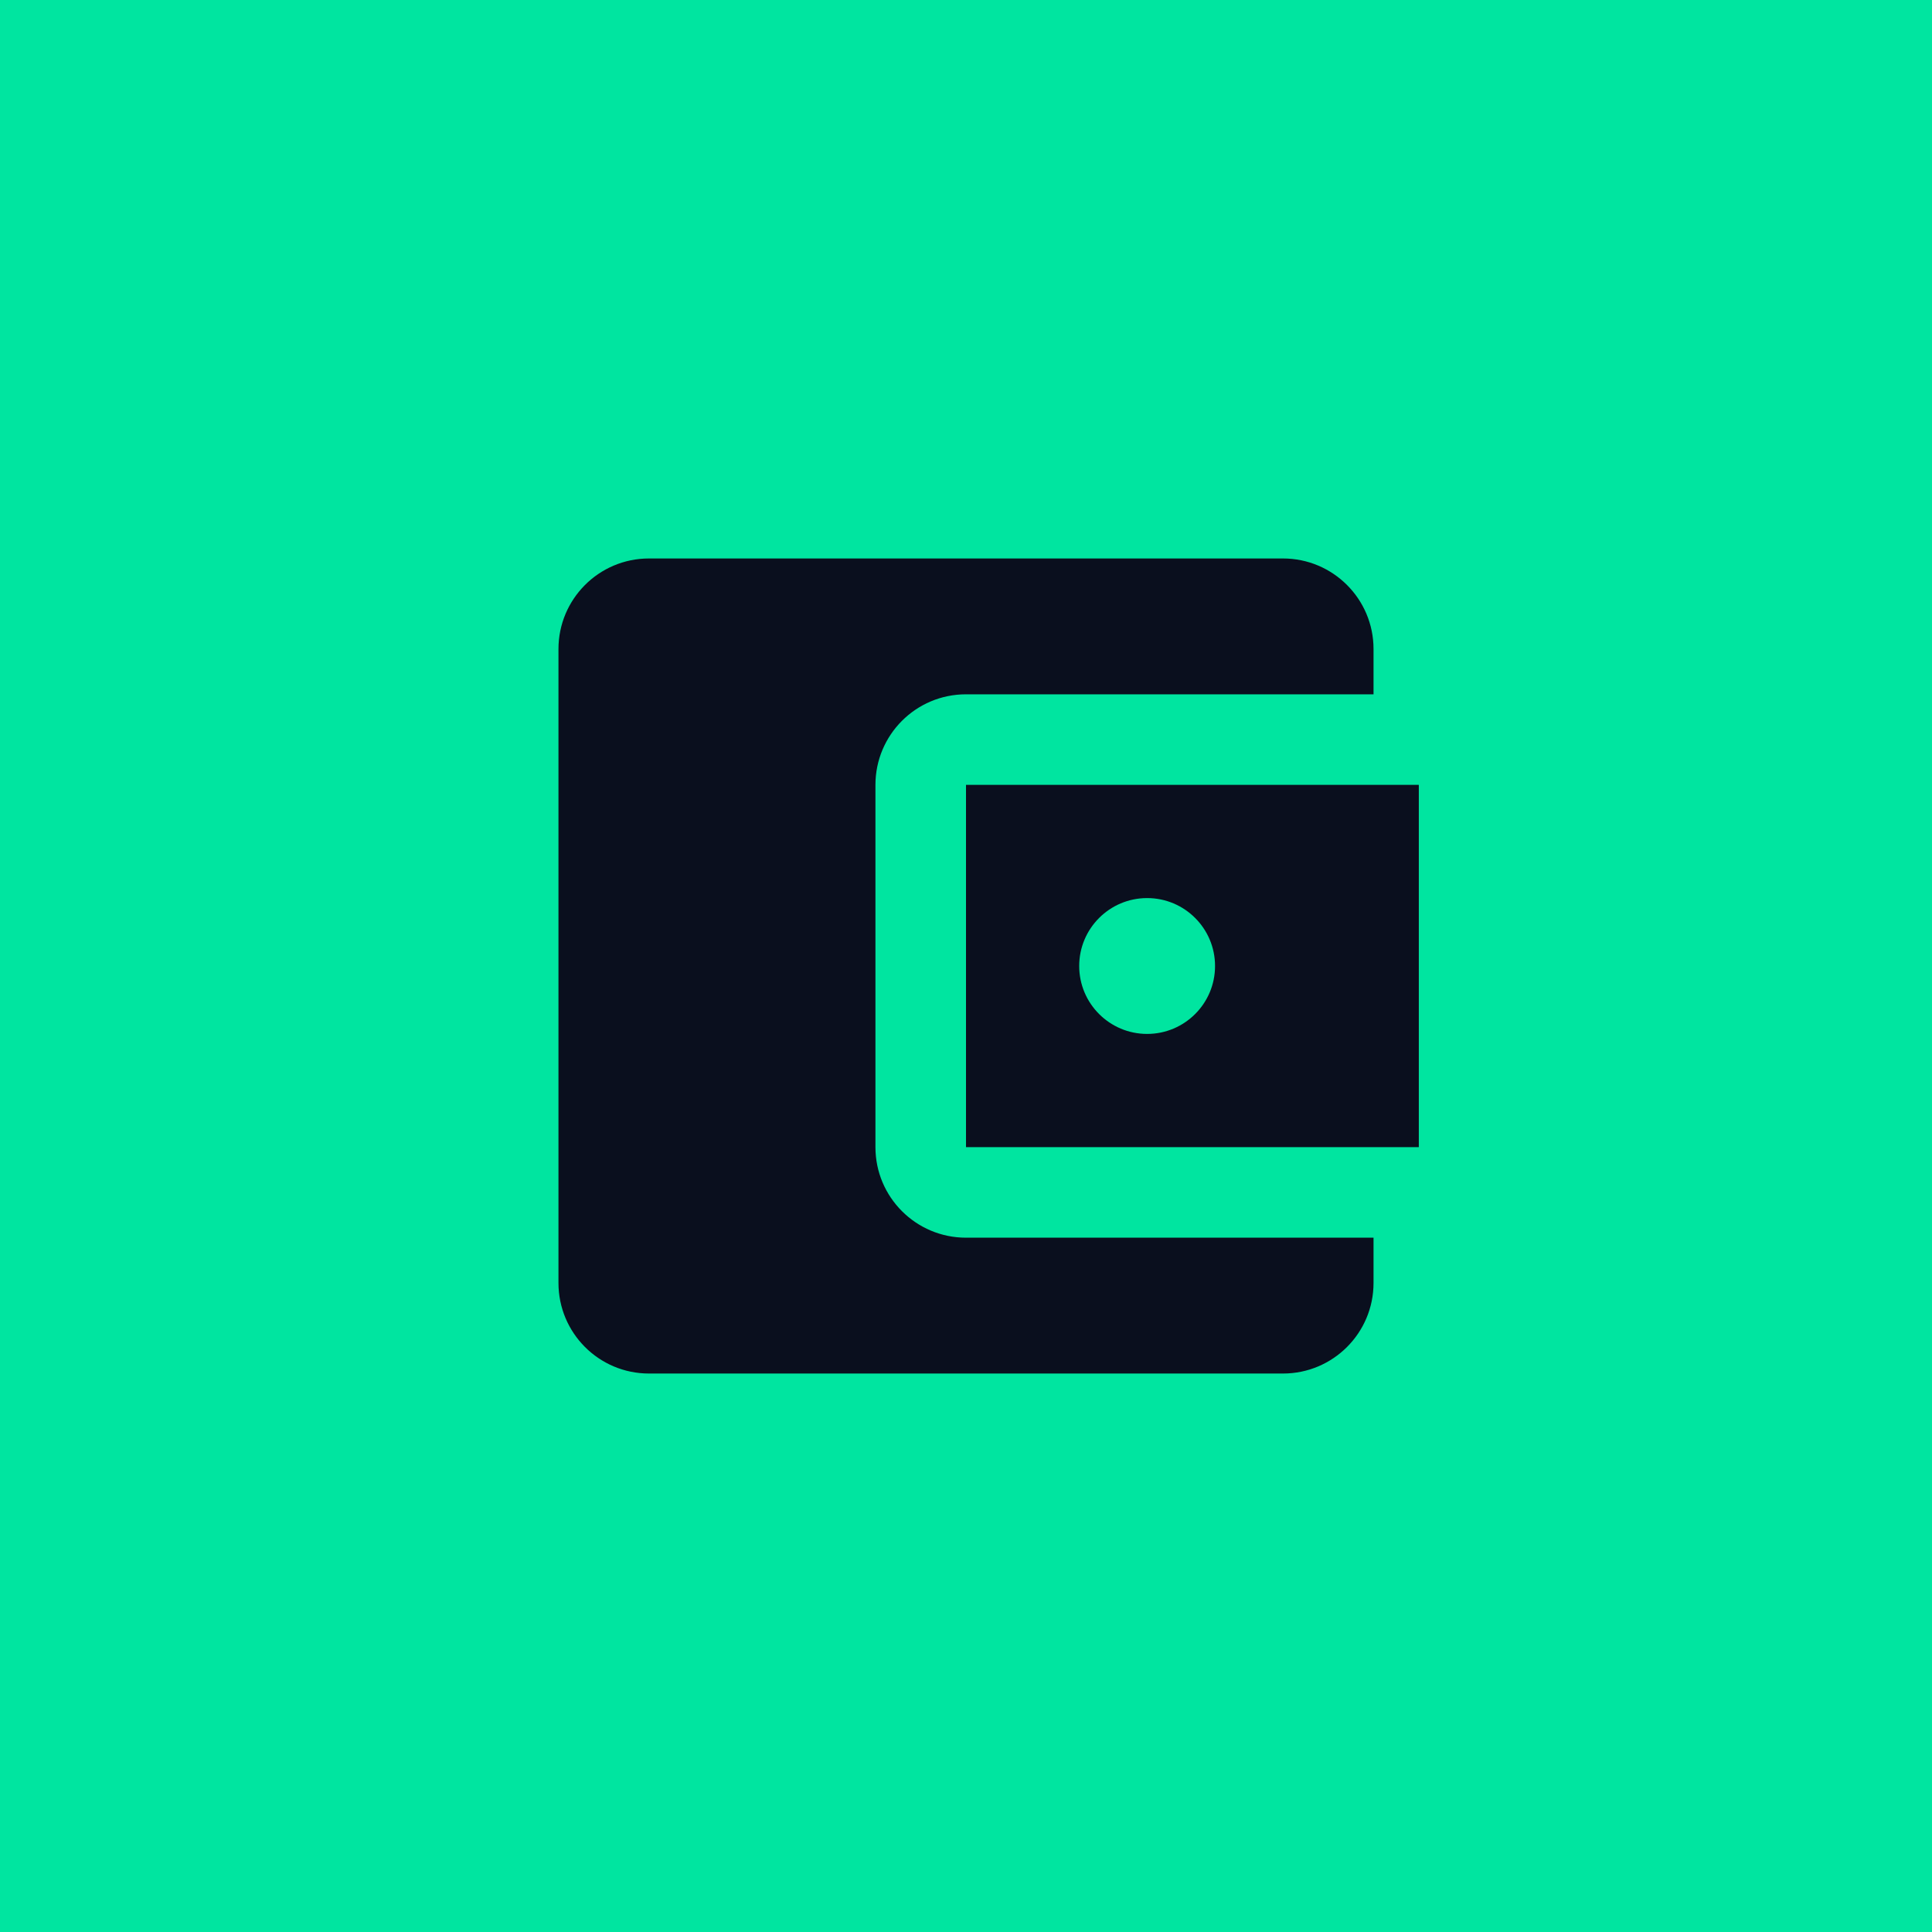
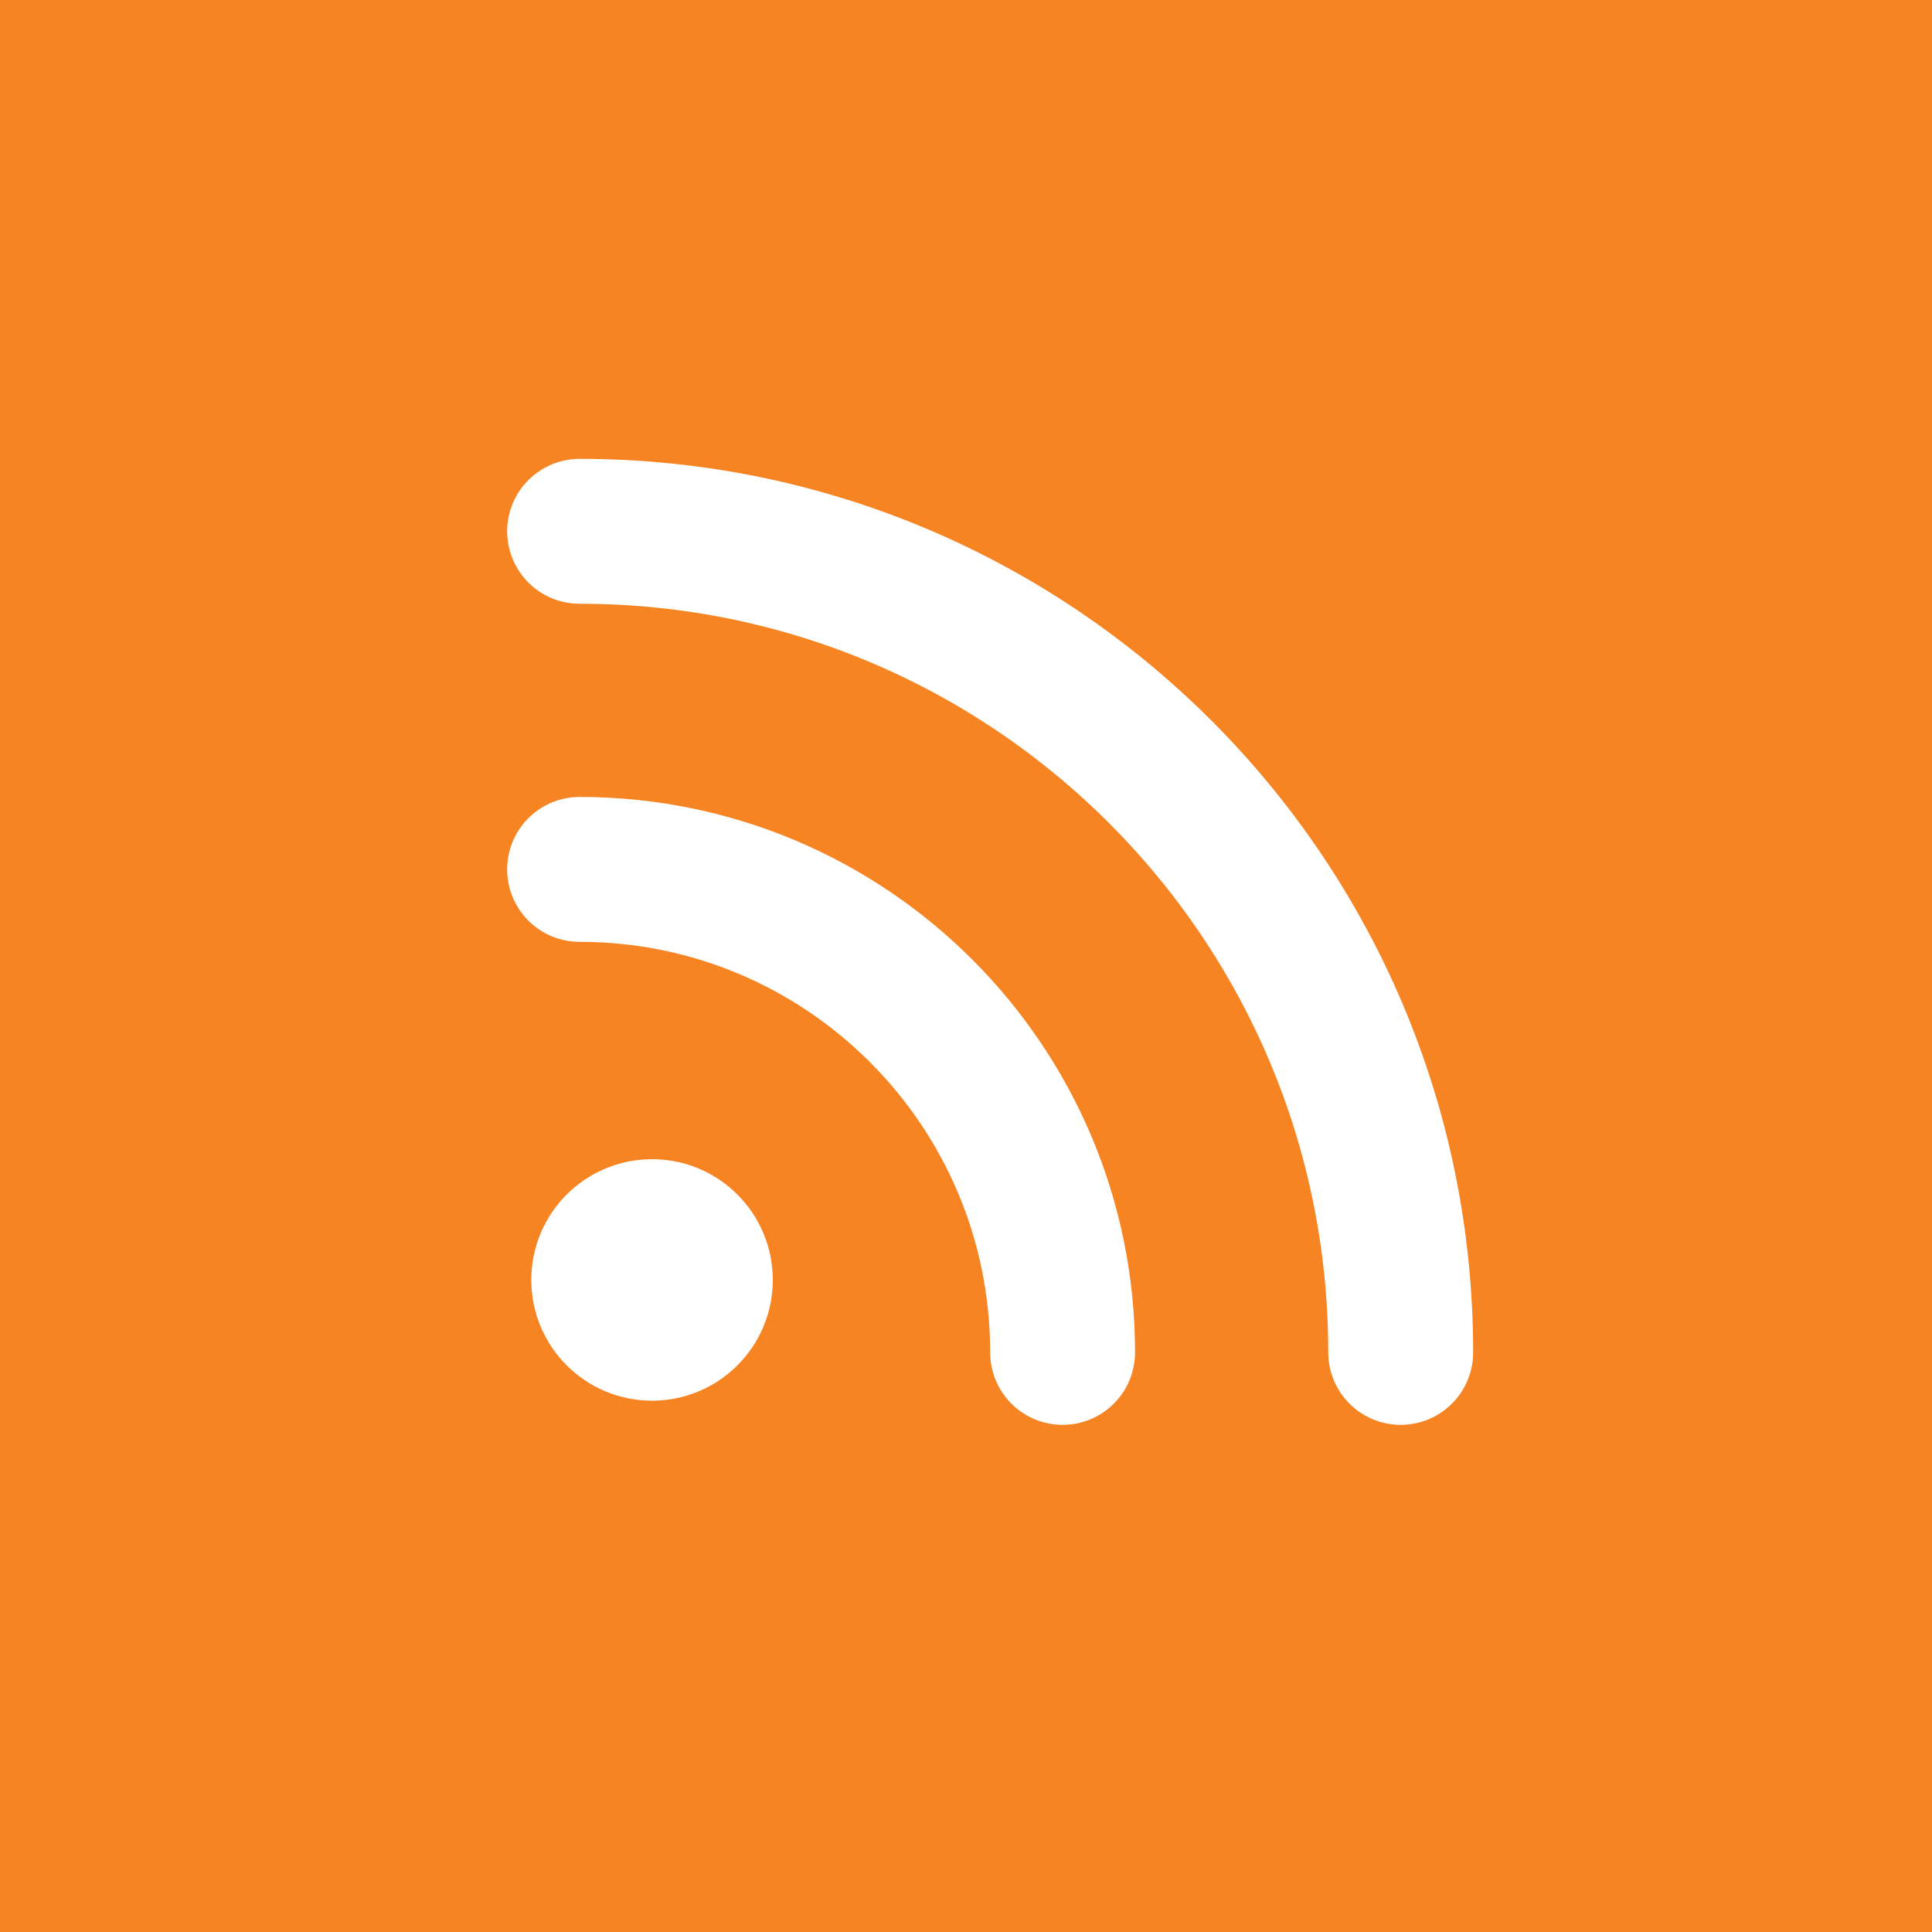
<svg xmlns="http://www.w3.org/2000/svg" viewBox="0 0 64 64">
-   <rect width="64" height="64" fill="#00e5a0" />
-   <path transform="translate(14 14) scale(1.5)" d="M21,18V19A2,2 0 0,1 19,21H5C3.89,21 3,20.1 3,19V5C3,3.9 3.89,3 5,3H19A2,2 0 0,1 21,5V6H12C10.89,6 10,6.9 10,8V16A2,2 0 0,0 12,18M12,16H22V8H12M16,13.5A1.5,1.5 0 0,1 14.5,12A1.5,1.5 0 0,1 16,10.5A1.5,1.5 0 0,1 17.5,12A1.5,1.5 0 0,1 16,13.5Z" fill="#0a0f1e" />
+   <rect width="64" height="64" fill="#f78422" />
+   <g transform="translate(6.4 6.4) scale(0.8)" fill="none" stroke="#fff" stroke-width="6" stroke-linecap="round">
+     <path d="M16 28a20 20 0 0 1 20 20" />
+     <path d="M16 14a34 34 0 0 1 34 34" />
+     <circle cx="19" cy="45" r="5" fill="#fff" stroke="none" />
+   </g>
</svg>
